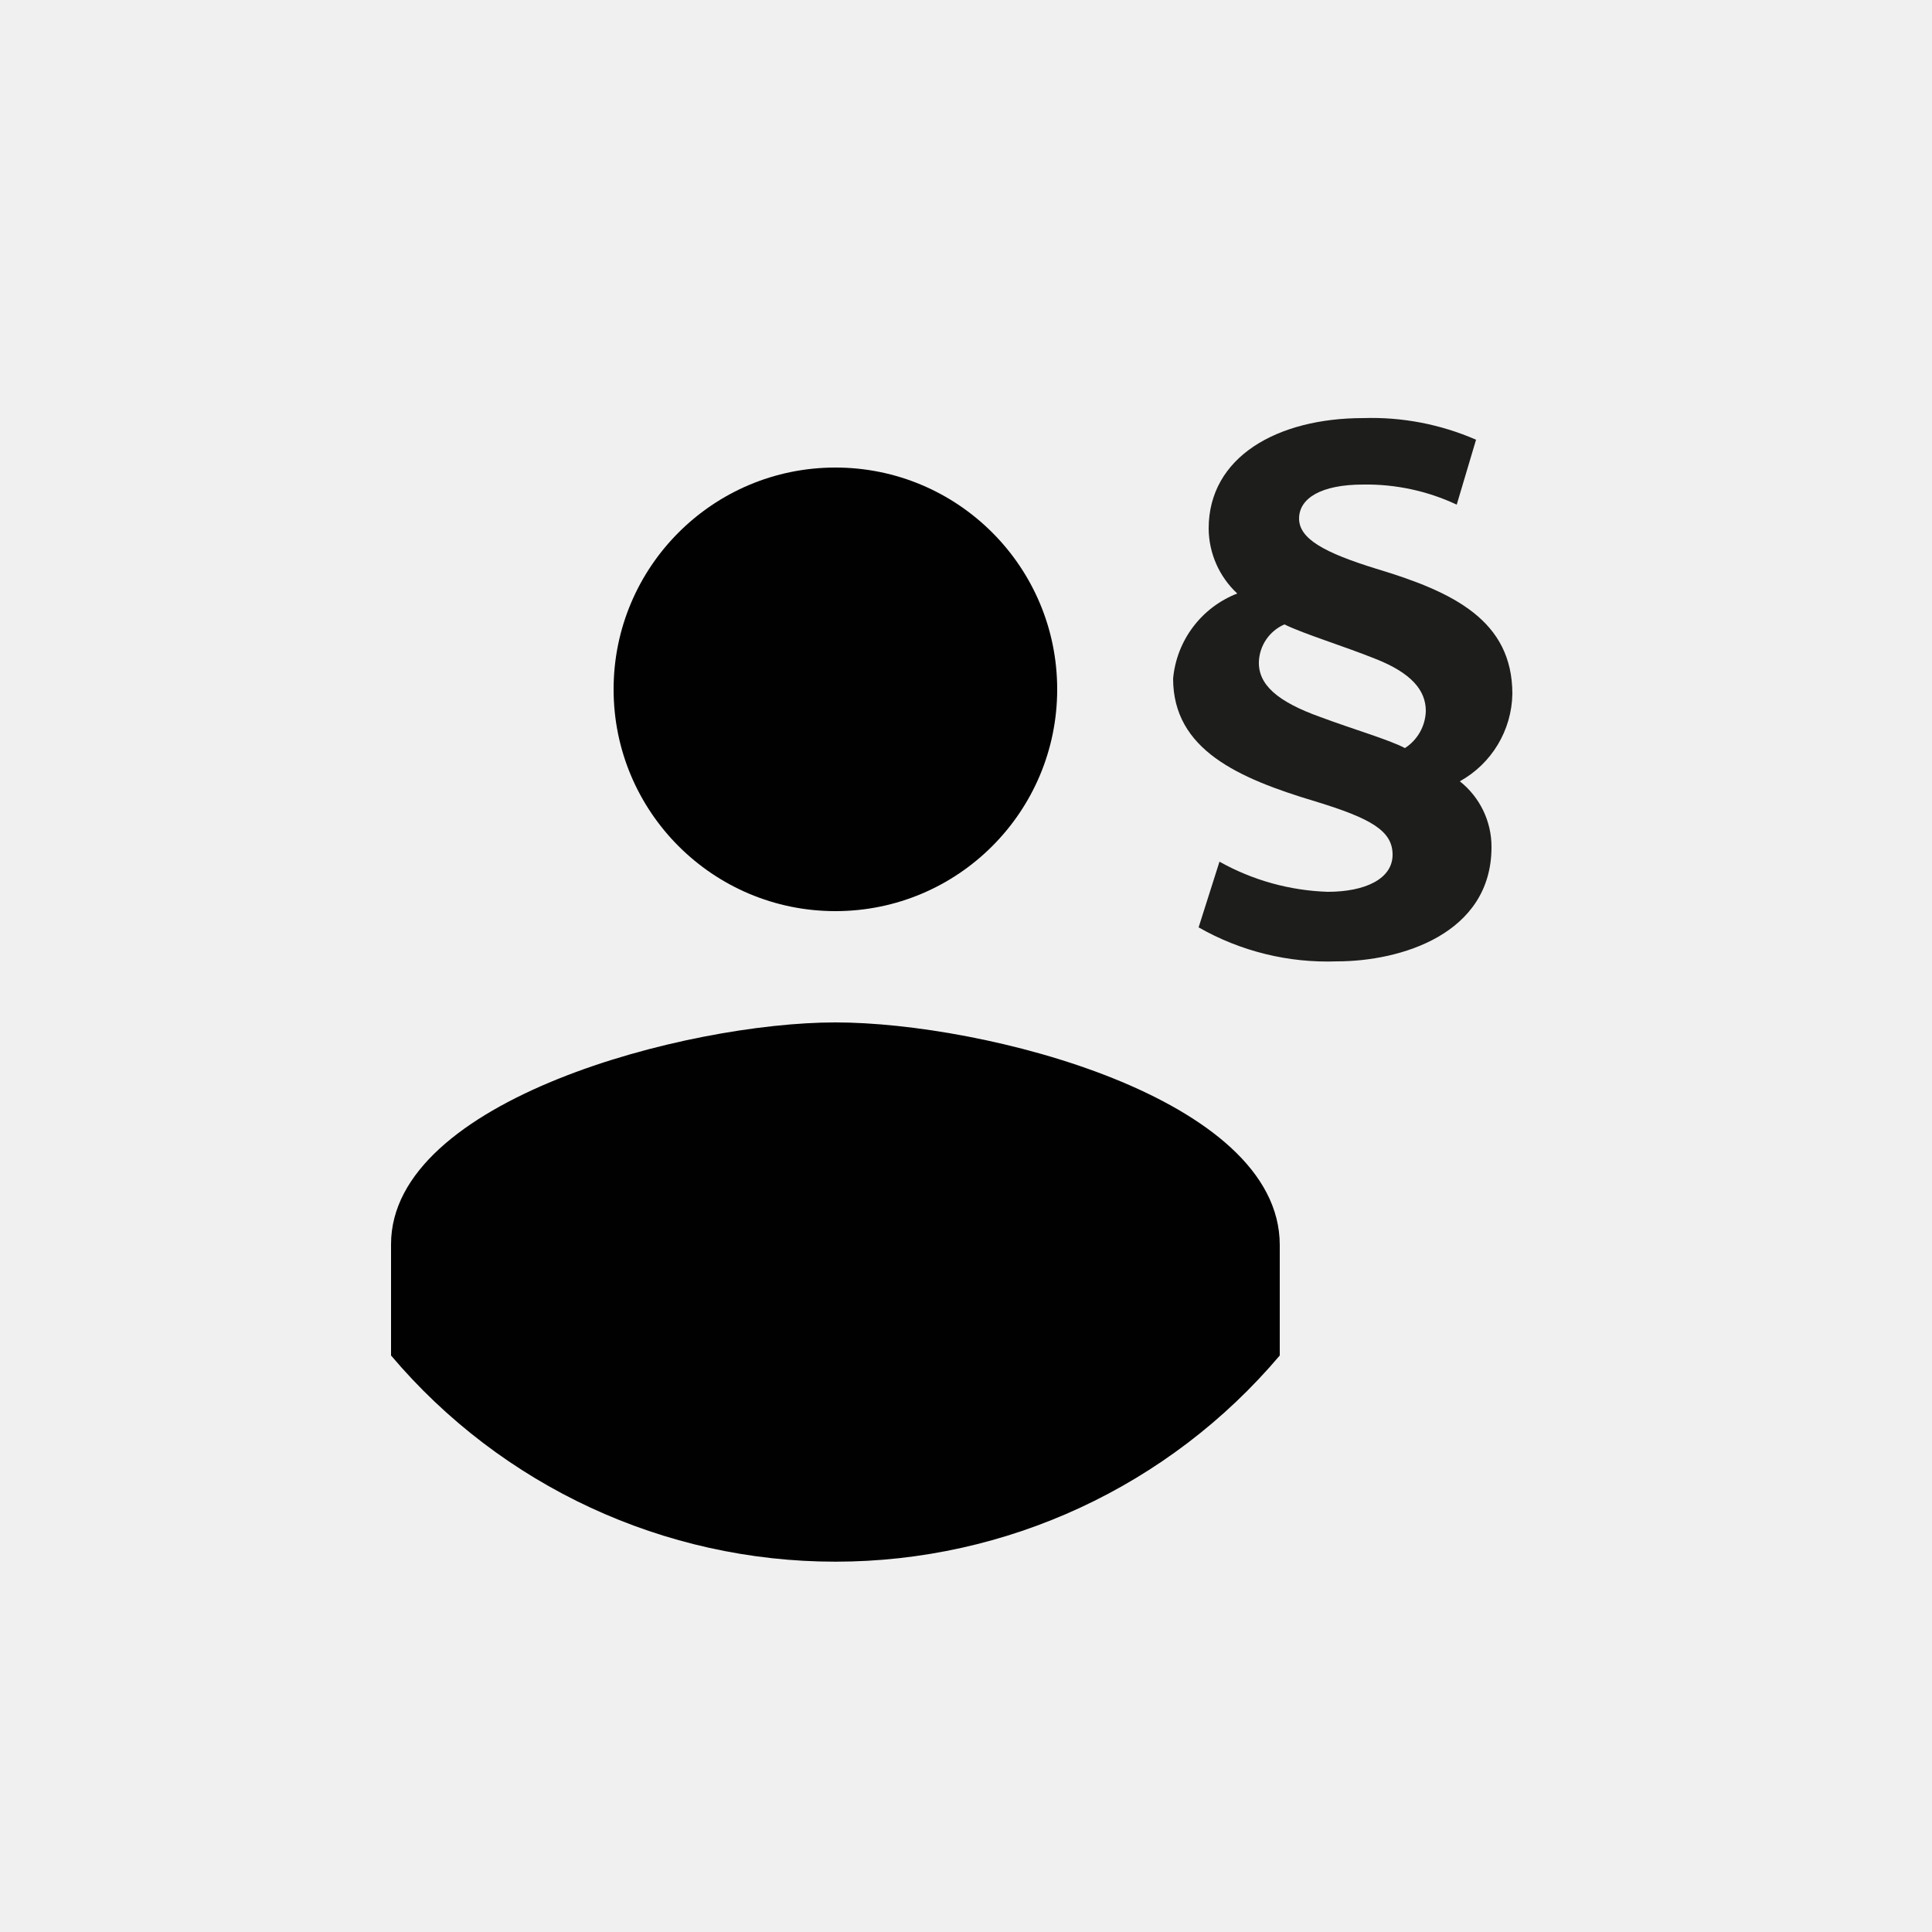
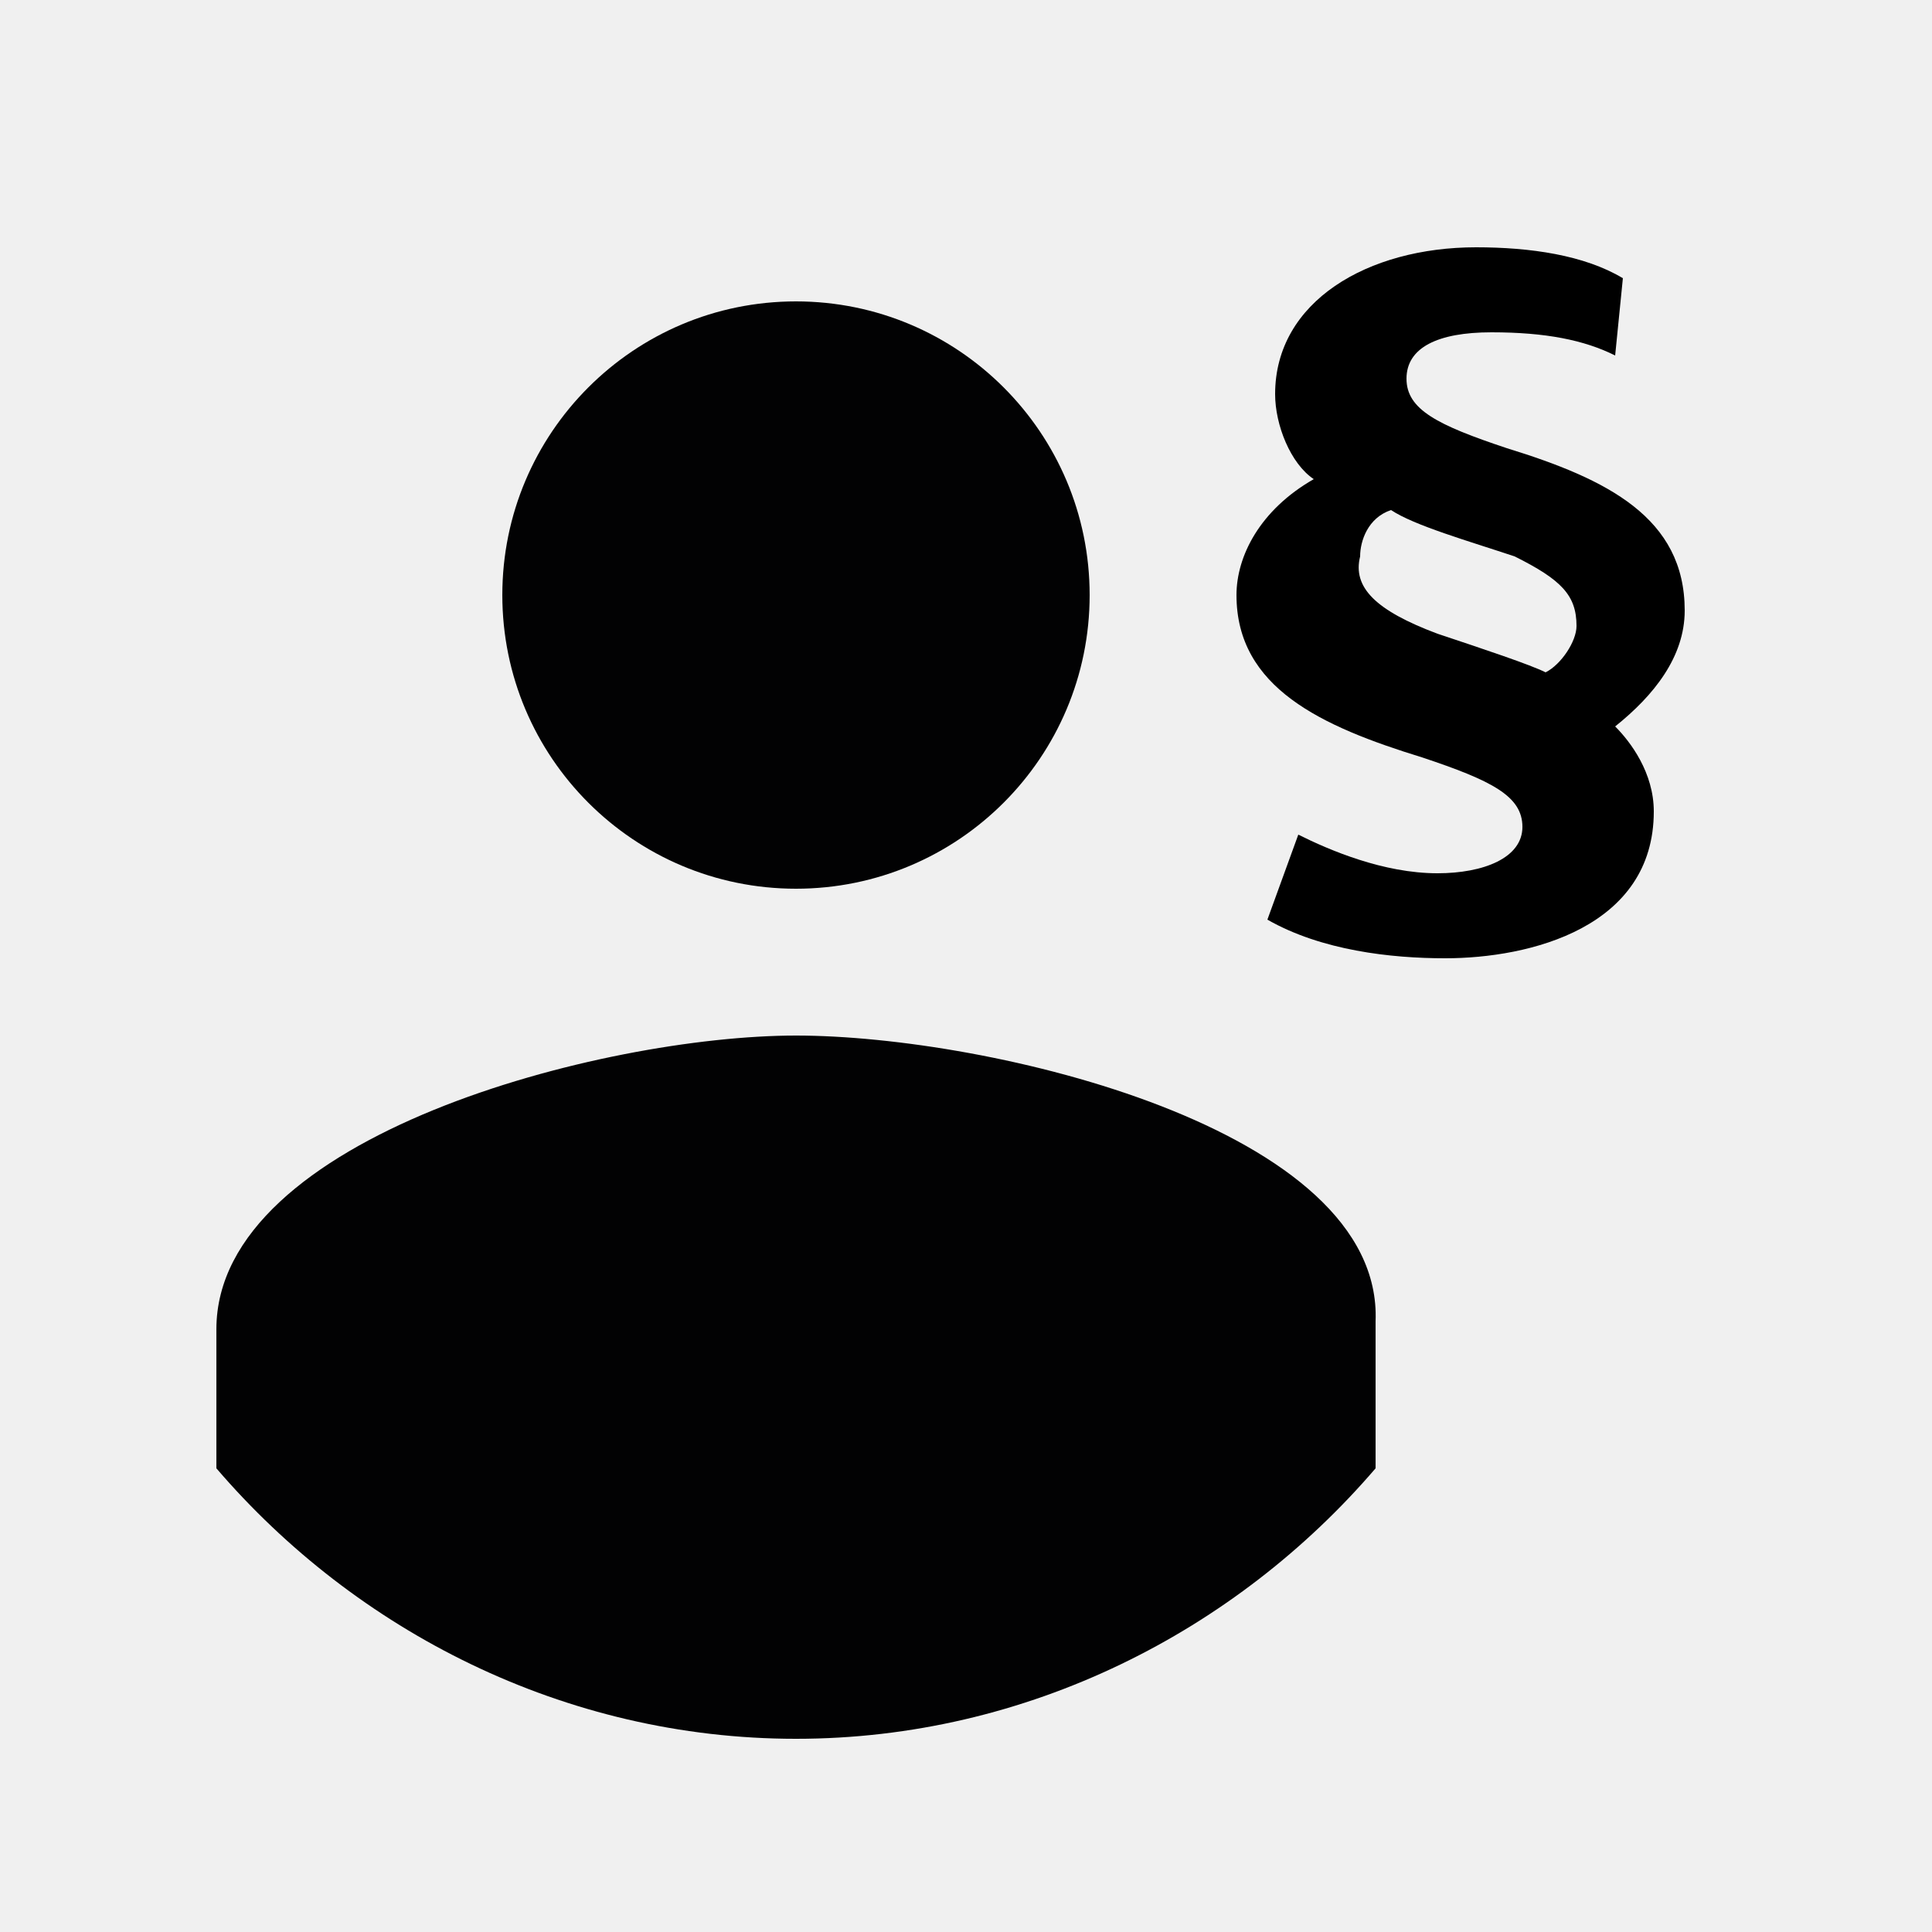
- <svg xmlns="http://www.w3.org/2000/svg" id="7276fb86-eb92-42bf-8ee4-6db6ab4934ce" data-name="Ebene 1" width="0.88cm" height="0.88cm" viewBox="0 0 24.98 25">
-   <defs>
-     <style>
-       .ee793af6-dde5-4967-aa6e-1a3f7e949589 {
-         fill: #010101;
-       }
- 
-       .e326721a-fd33-40e6-b57f-92d5f5784047 {
-         fill: #1d1d1b;
-       }
-     </style>
-   </defs>
+ <svg xmlns="http://www.w3.org/2000/svg" version="1.1" id="Ebene_1" x="0px" y="0px" viewBox="0 0 25 25" style="enable-background:new 0 0 25 25;" xml:space="preserve">
+   <style type="text/css">
+ 	.st0{fill:#010202;}
+ 	.st1{fill:#12100B;}
+ 	.st2{clip-path:url(#SVGID_2_);}
+ 	.st3{clip-path:url(#SVGID_4_);}
+ 	.st4{fill:#FFFFFF;}
+ 	.st5{fill:#020203;}
+ 	.st6{clip-path:url(#SVGID_6_);}
+ </style>
  <g>
-     <path class="ee793af6-dde5-4967-aa6e-1a3f7e949589" d="M10.8,13.23c-1.92,0-5.75,1-5.75,2.87v1.44a7.53,7.53,0,0,0,11.5,0V16.11C16.55,14.2,12.72,13.23,10.8,13.23Z" />
-     <circle class="ee793af6-dde5-4967-aa6e-1a3f7e949589" cx="10.8" cy="8.92" r="2.87" />
+     <g>
+       <path class="st5" d="M10.3,13.4c-2.5,0-7.5,1.3-7.5,3.8V19c1.8,2.1,4.5,3.5,7.5,3.5c3,0,5.7-1.4,7.5-3.5v-1.9    C17.9,14.6,12.8,13.4,10.3,13.4z" />
+       <circle class="st5" cx="10.3" cy="7.7" r="3.8" />
+     </g>
+     <path d="M20.9,4.6c-0.4-0.2-0.9-0.3-1.6-0.3c-0.7,0-1.1,0.2-1.1,0.6c0,0.4,0.4,0.6,1.3,0.9c1.3,0.4,2.3,0.9,2.3,2.1   c0,0.6-0.4,1.1-0.9,1.5c0.2,0.2,0.5,0.6,0.5,1.1c0,1.5-1.6,1.9-2.7,1.9c-0.7,0-1.6-0.1-2.3-0.5l0.4-1.1c0.4,0.2,1.1,0.5,1.8,0.5   c0.6,0,1.1-0.2,1.1-0.6c0-0.4-0.4-0.6-1.3-0.9c-1.3-0.4-2.4-0.9-2.4-2.1c0-0.5,0.3-1.1,1-1.5c-0.3-0.2-0.5-0.7-0.5-1.1   c0-1.2,1.2-1.9,2.6-1.9c0.7,0,1.4,0.1,1.9,0.4L20.9,4.6z M18.6,8.2c0.6,0.2,1.2,0.4,1.4,0.5c0.2-0.1,0.4-0.4,0.4-0.6   c0-0.4-0.2-0.6-0.8-0.9C19,7,18.3,6.8,18,6.6c-0.3,0.1-0.4,0.4-0.4,0.6C17.5,7.6,17.8,7.9,18.6,8.2z" />
  </g>
-   <path class="e326721a-fd33-40e6-b57f-92d5f5784047" d="M18.84,6.53a2.75,2.75,0,0,0-1.21-.26c-.55,0-.83.18-.83.44s.32.44,1,.65c1,.3,1.76.67,1.76,1.62a1.32,1.32,0,0,1-.68,1.13,1.08,1.08,0,0,1,.41.85c0,1.13-1.18,1.48-2,1.48A3.36,3.36,0,0,1,15.5,12l.27-.85a3.07,3.07,0,0,0,1.4.39c.49,0,.84-.17.84-.48s-.28-.47-1-.69c-1-.3-1.84-.67-1.84-1.59A1.31,1.31,0,0,1,16,7.68a1.16,1.16,0,0,1-.37-.84c0-.93.89-1.43,2-1.43a3.38,3.38,0,0,1,1.46.28ZM17.08,9.28c.43.16.88.29,1.09.4a.59.59,0,0,0,.27-.48c0-.27-.19-.49-.64-.67s-.92-.32-1.19-.45a.55.55,0,0,0-.33.48C16.27,8.86,16.52,9.08,17.08,9.28Z" />
</svg>
